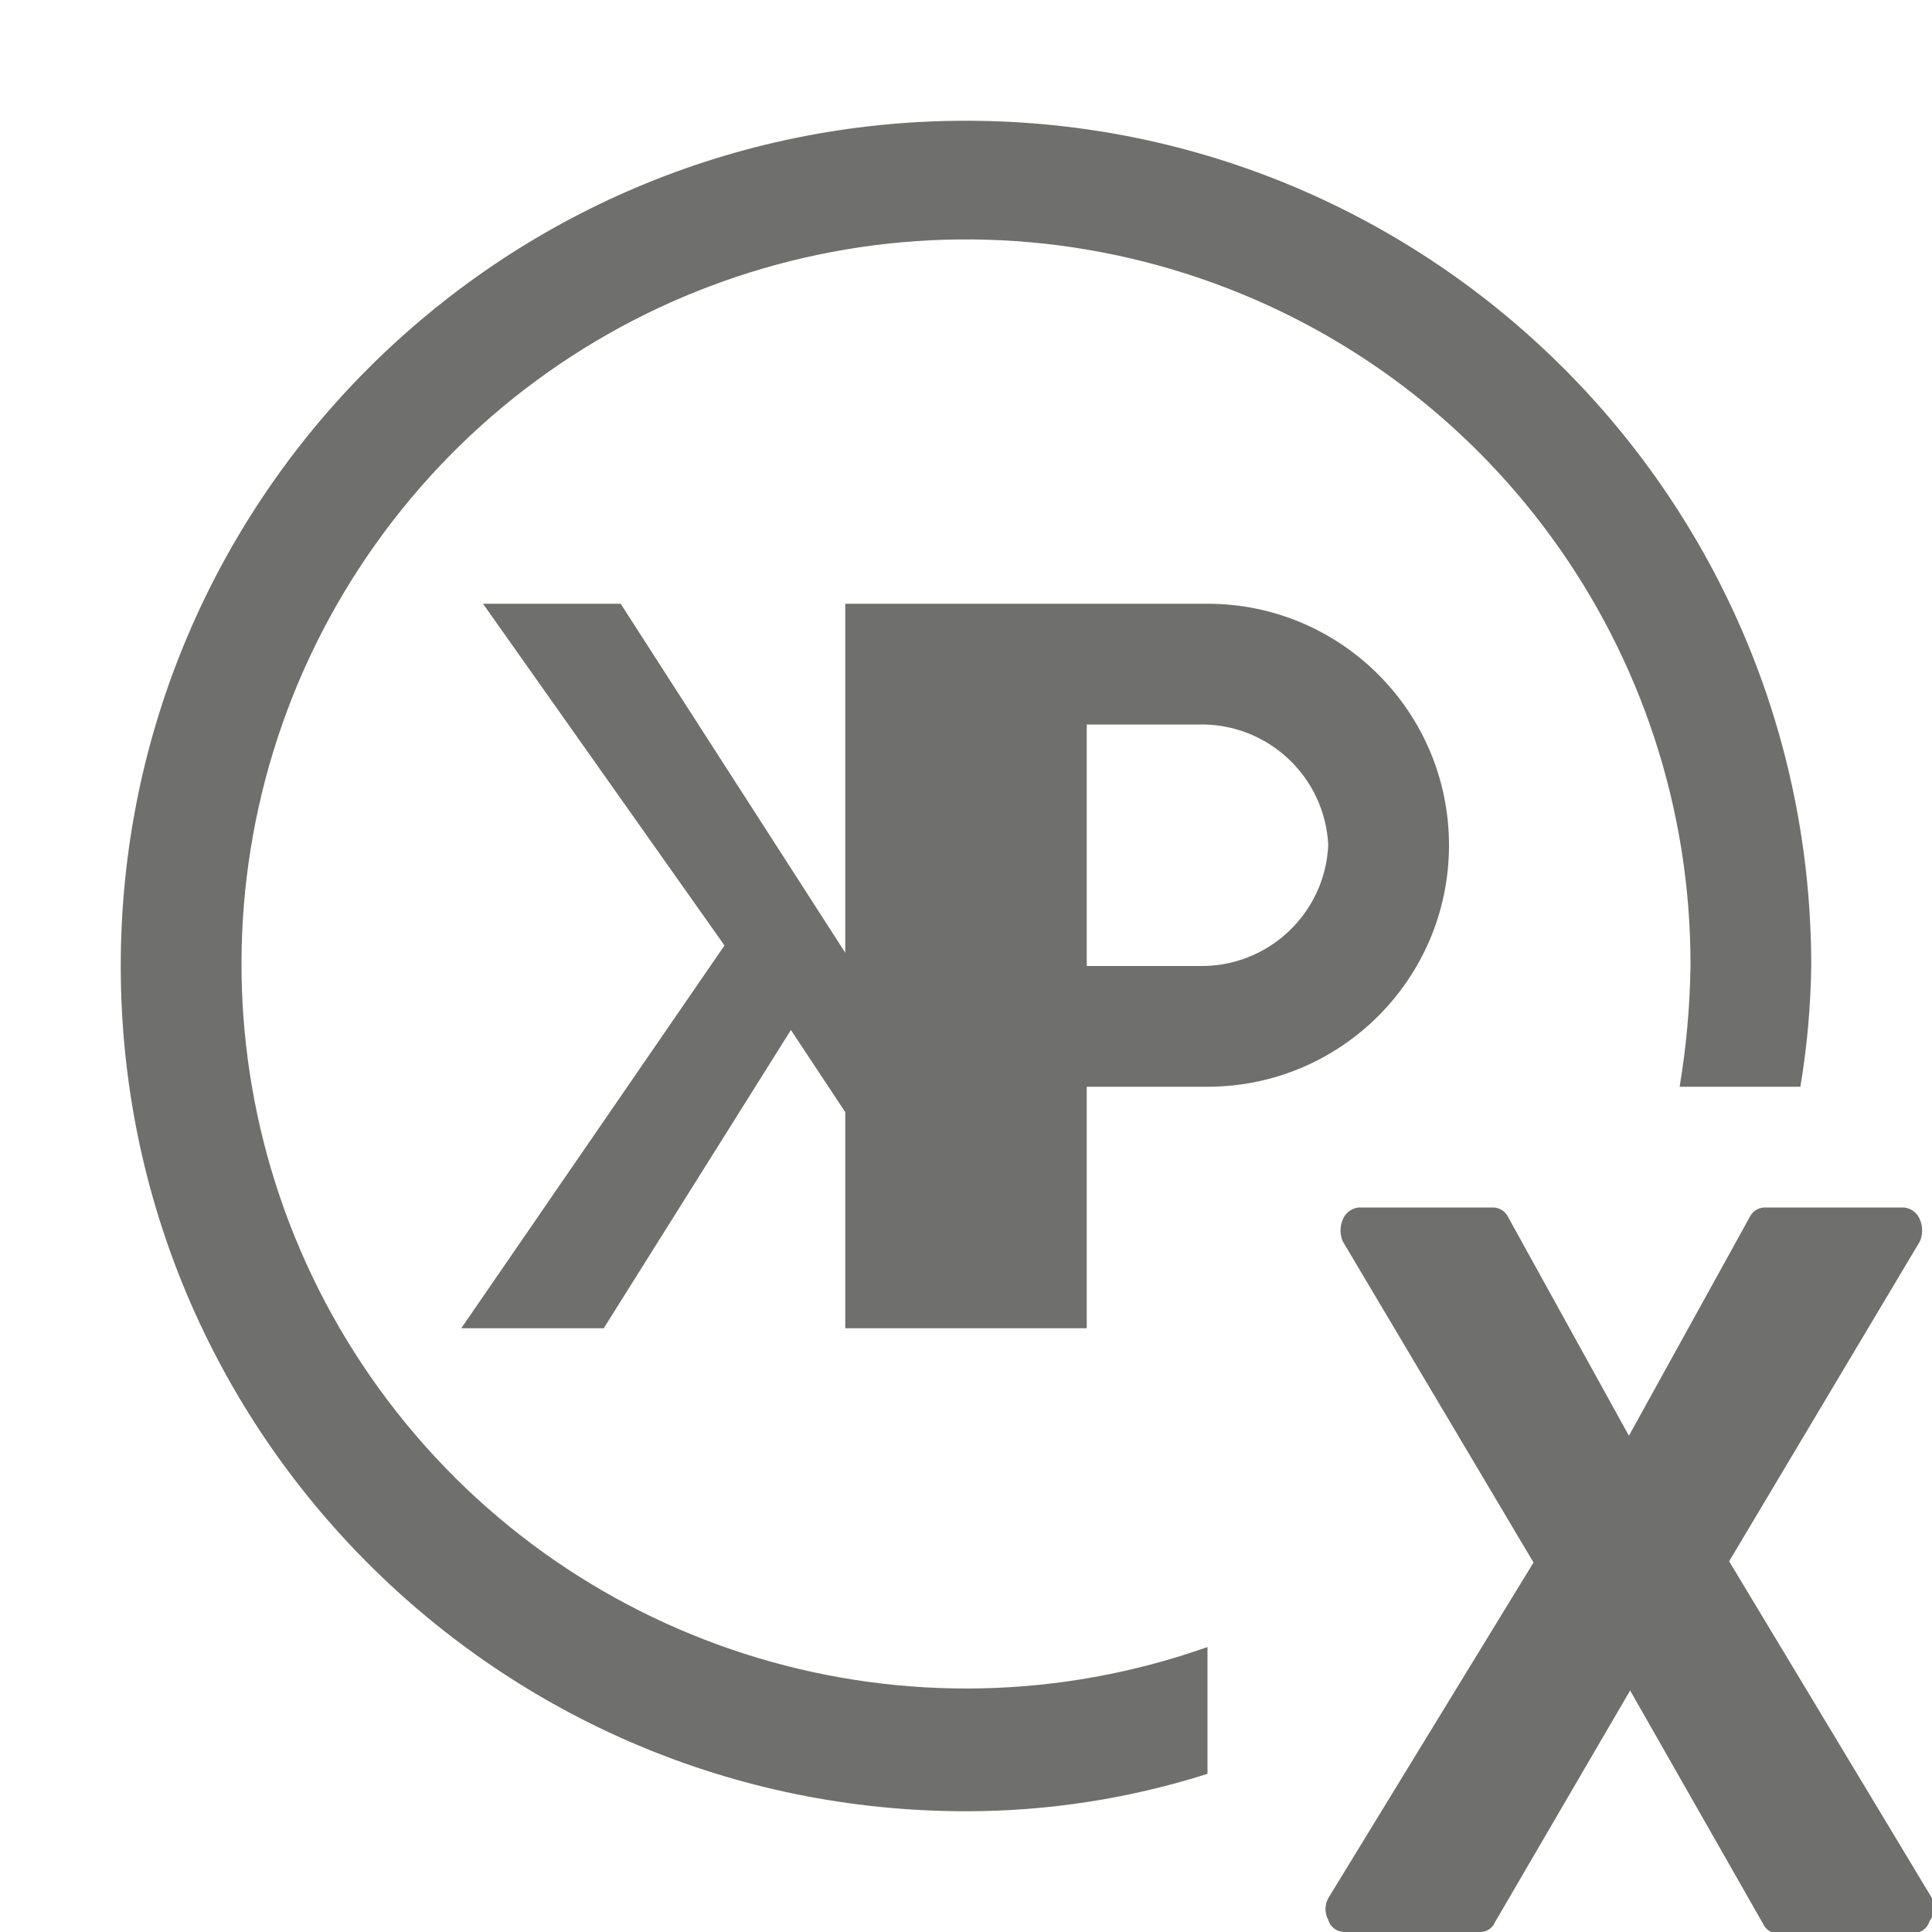
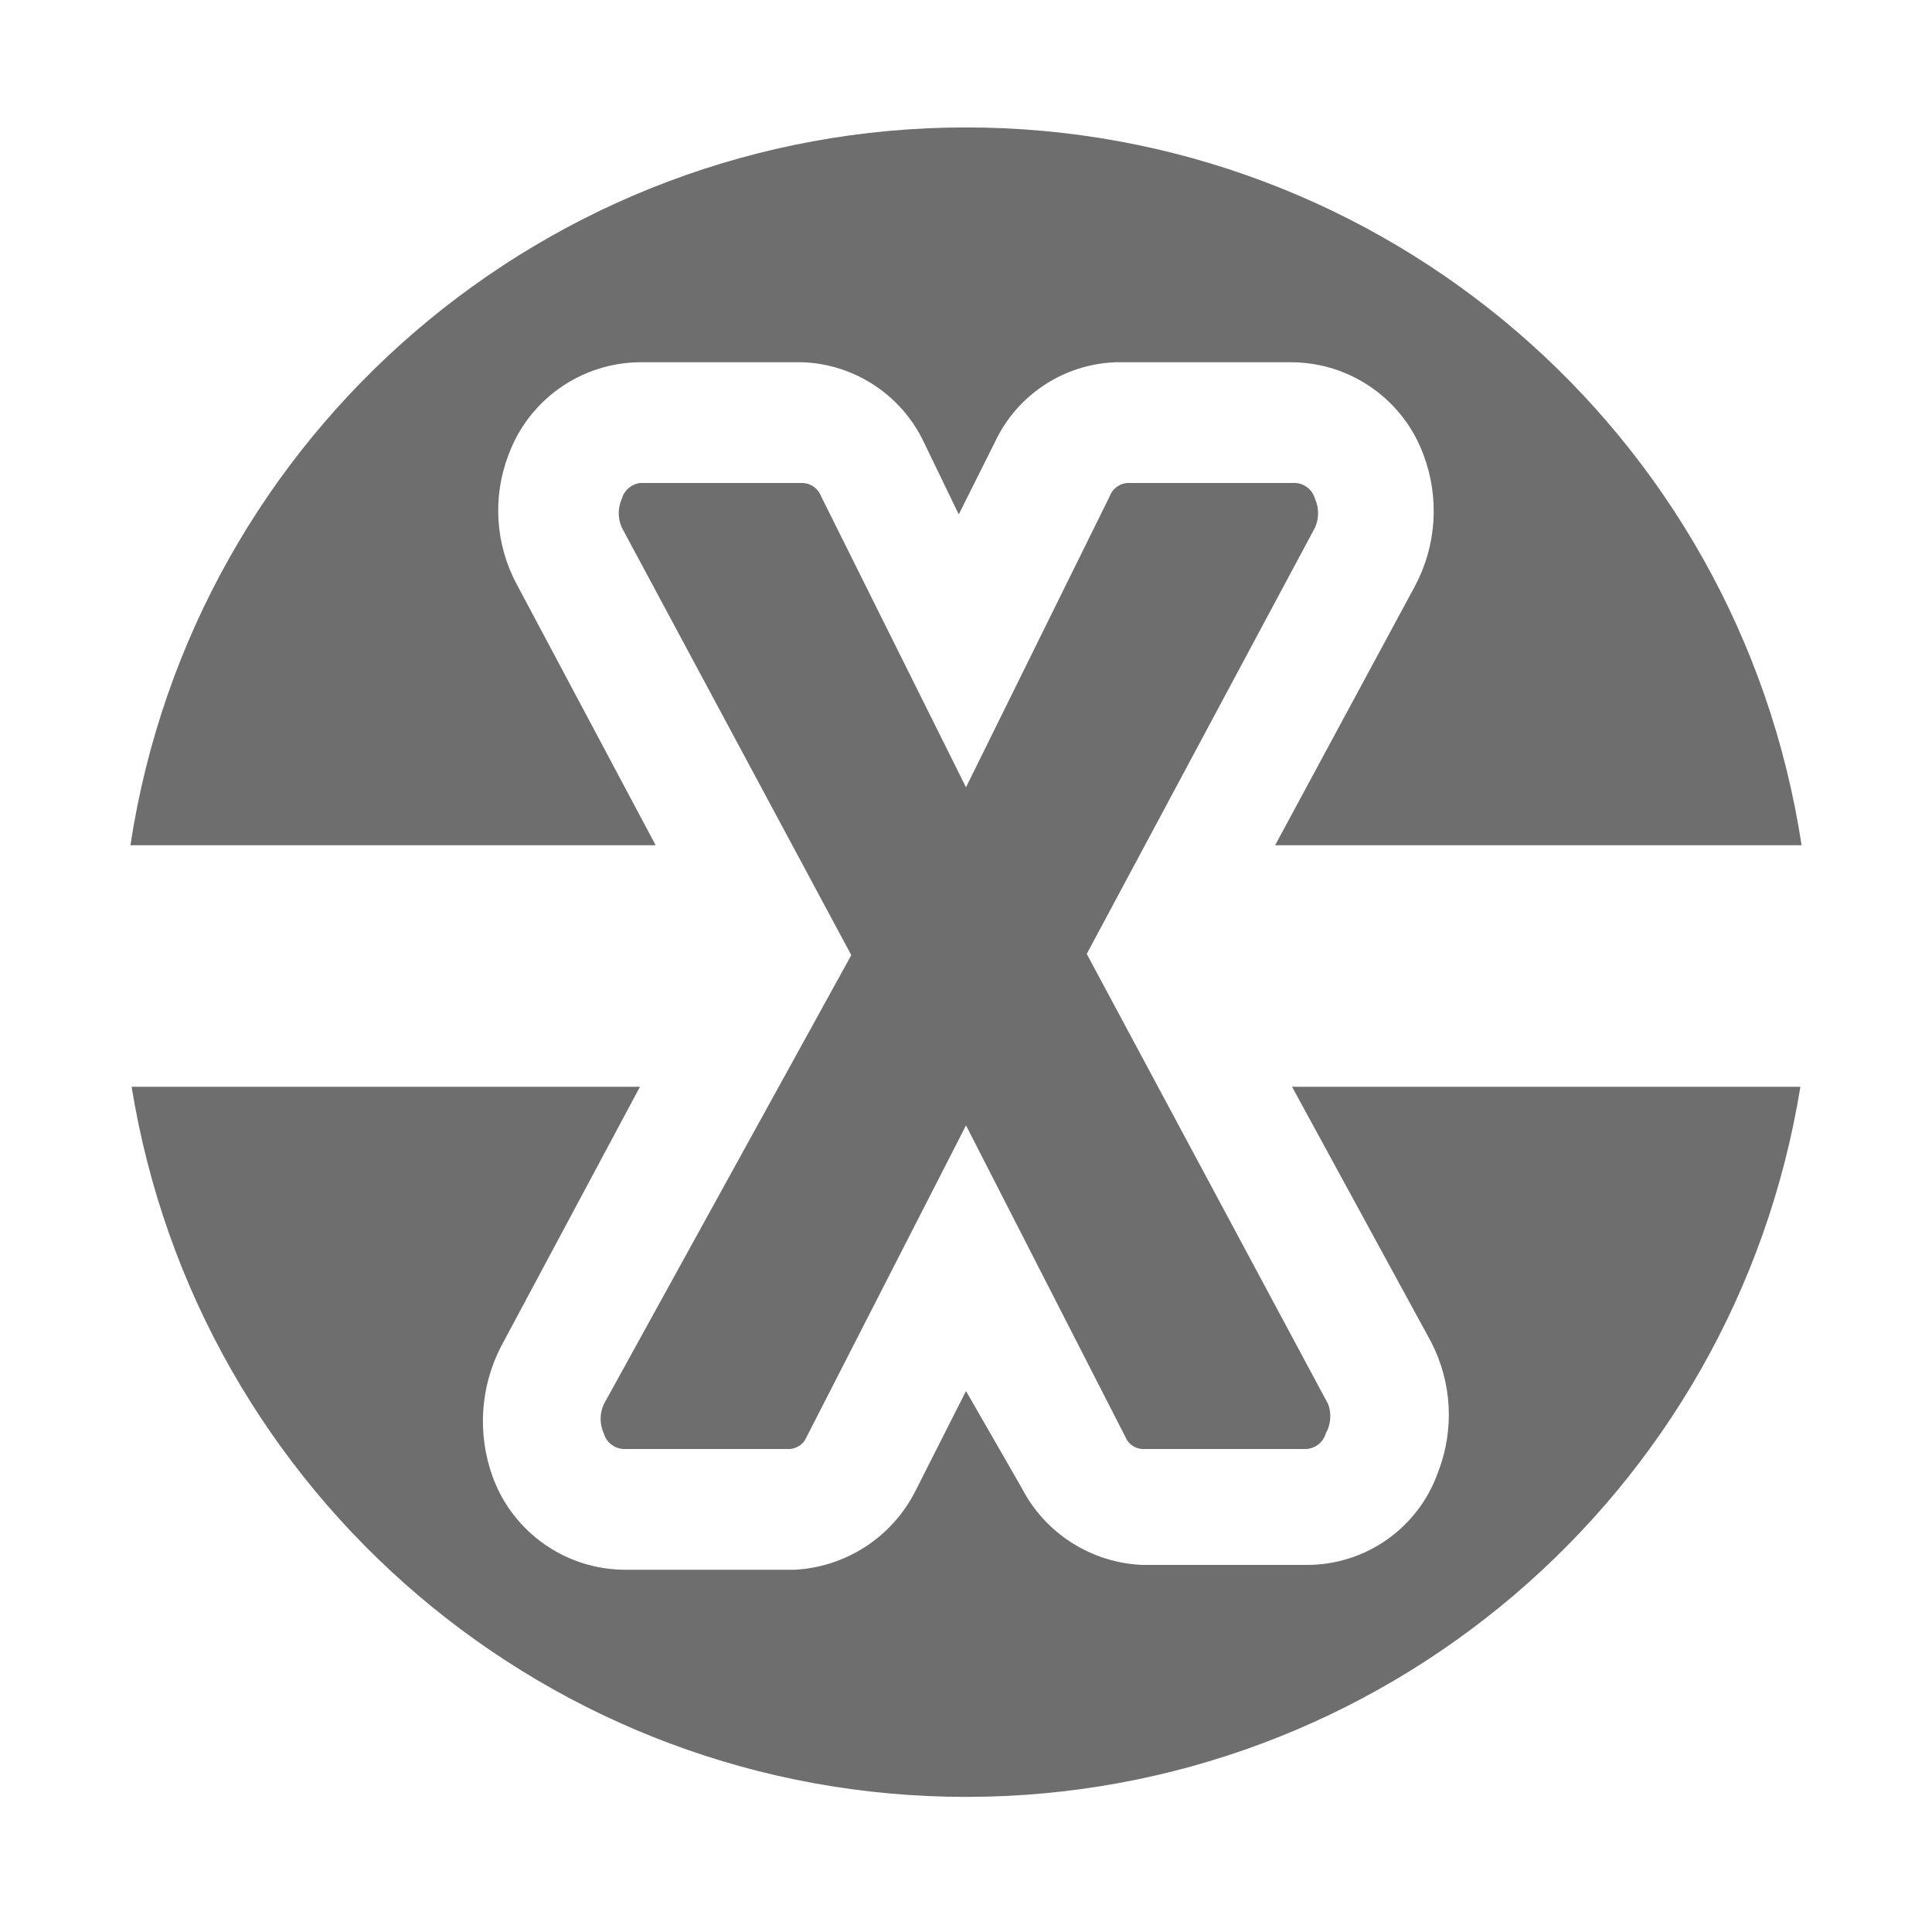
- <svg xmlns="http://www.w3.org/2000/svg" id="Ebene_1" viewBox="0 0 16 16">
+ <svg xmlns="http://www.w3.org/2000/svg" viewBox="0 0 16 16">
  <defs>
-     <style>.cls-1{fill:#6f6f6e}</style>
+     <style>.a{fill:#6f6e6e;}</style>
  </defs>
-   <path class="cls-1" d="M10 5H7v2.89L5.14 5H4l2 2.83L3.82 11H5l1.55-2.47.45.68V11h2V9h1a2 2 0 0 0 0-4zm-.07 3H9V6h.93A1.05 1.05 0 0 1 11 7a1.05 1.05 0 0 1-1.07 1z" />
-   <path d="M16 15.72l-1.68-2.79 1.58-2.65a.23.23 0 0 0 0-.18.16.16 0 0 0-.13-.1h-1.16a.14.14 0 0 0-.12.08l-1 1.81-1-1.81a.14.14 0 0 0-.12-.08h-1.12a.16.16 0 0 0-.13.1.23.23 0 0 0 0 .18l1.58 2.66-1.7 2.78a.19.19 0 0 0 0 .18.14.14 0 0 0 .13.1h1.13a.13.13 0 0 0 .12-.08L13.5 14l1.1 1.93a.13.13 0 0 0 .12.08h1.13a.14.14 0 0 0 .13-.1.19.19 0 0 0 .02-.19z" fill="#6f6f6e" />
-   <path class="cls-1" d="M10 13.64A6 6 0 1 1 14 8a6.64 6.64 0 0 1-.09 1h1A6.63 6.63 0 0 0 15 8a7 7 0 1 0-7 7 6.59 6.59 0 0 0 2-.31z" />
+   <path class="a" d="M11,11.63,9,7.9l1.89-3.53a.29.29,0,0,0,0-.24A.18.18,0,0,0,10.7,4H9.33a.17.17,0,0,0-.14.11L8,6.52,6.8,4.11A.17.17,0,0,0,6.65,4H5.3a.18.18,0,0,0-.15.13.29.29,0,0,0,0,.24L7.05,7.91,5,11.63a.29.29,0,0,0,0,.24.18.18,0,0,0,.16.13H6.54a.16.16,0,0,0,.14-.1L8,9.32,9.32,11.9a.16.16,0,0,0,.14.1h1.36a.18.18,0,0,0,.16-.13A.29.29,0,0,0,11,11.63Z" />
+   <path class="a" d="M5.43,7,4.28,4.84a1.29,1.29,0,0,1-.07-1.07A1.17,1.17,0,0,1,5.3,3H6.65a1.16,1.16,0,0,1,1,.66l.29.6.3-.6a1.15,1.15,0,0,1,1-.66H10.7a1.17,1.17,0,0,1,1.09.77,1.32,1.32,0,0,1-.07,1.08L10.56,7h4.36A7,7,0,0,0,1.08,7Z" />
+   <path class="a" d="M10.7,9l1.15,2.11a1.31,1.31,0,0,1,.06,1.08,1.15,1.15,0,0,1-1.09.77H9.46a1.18,1.18,0,0,1-1-.64L8,11.52l-.42.83a1.19,1.19,0,0,1-1,.65H5.18a1.17,1.17,0,0,1-1.1-.77,1.35,1.35,0,0,1,.07-1.08L5.3,9H1.09A7,7,0,0,0,14.91,9Z" />
</svg>
